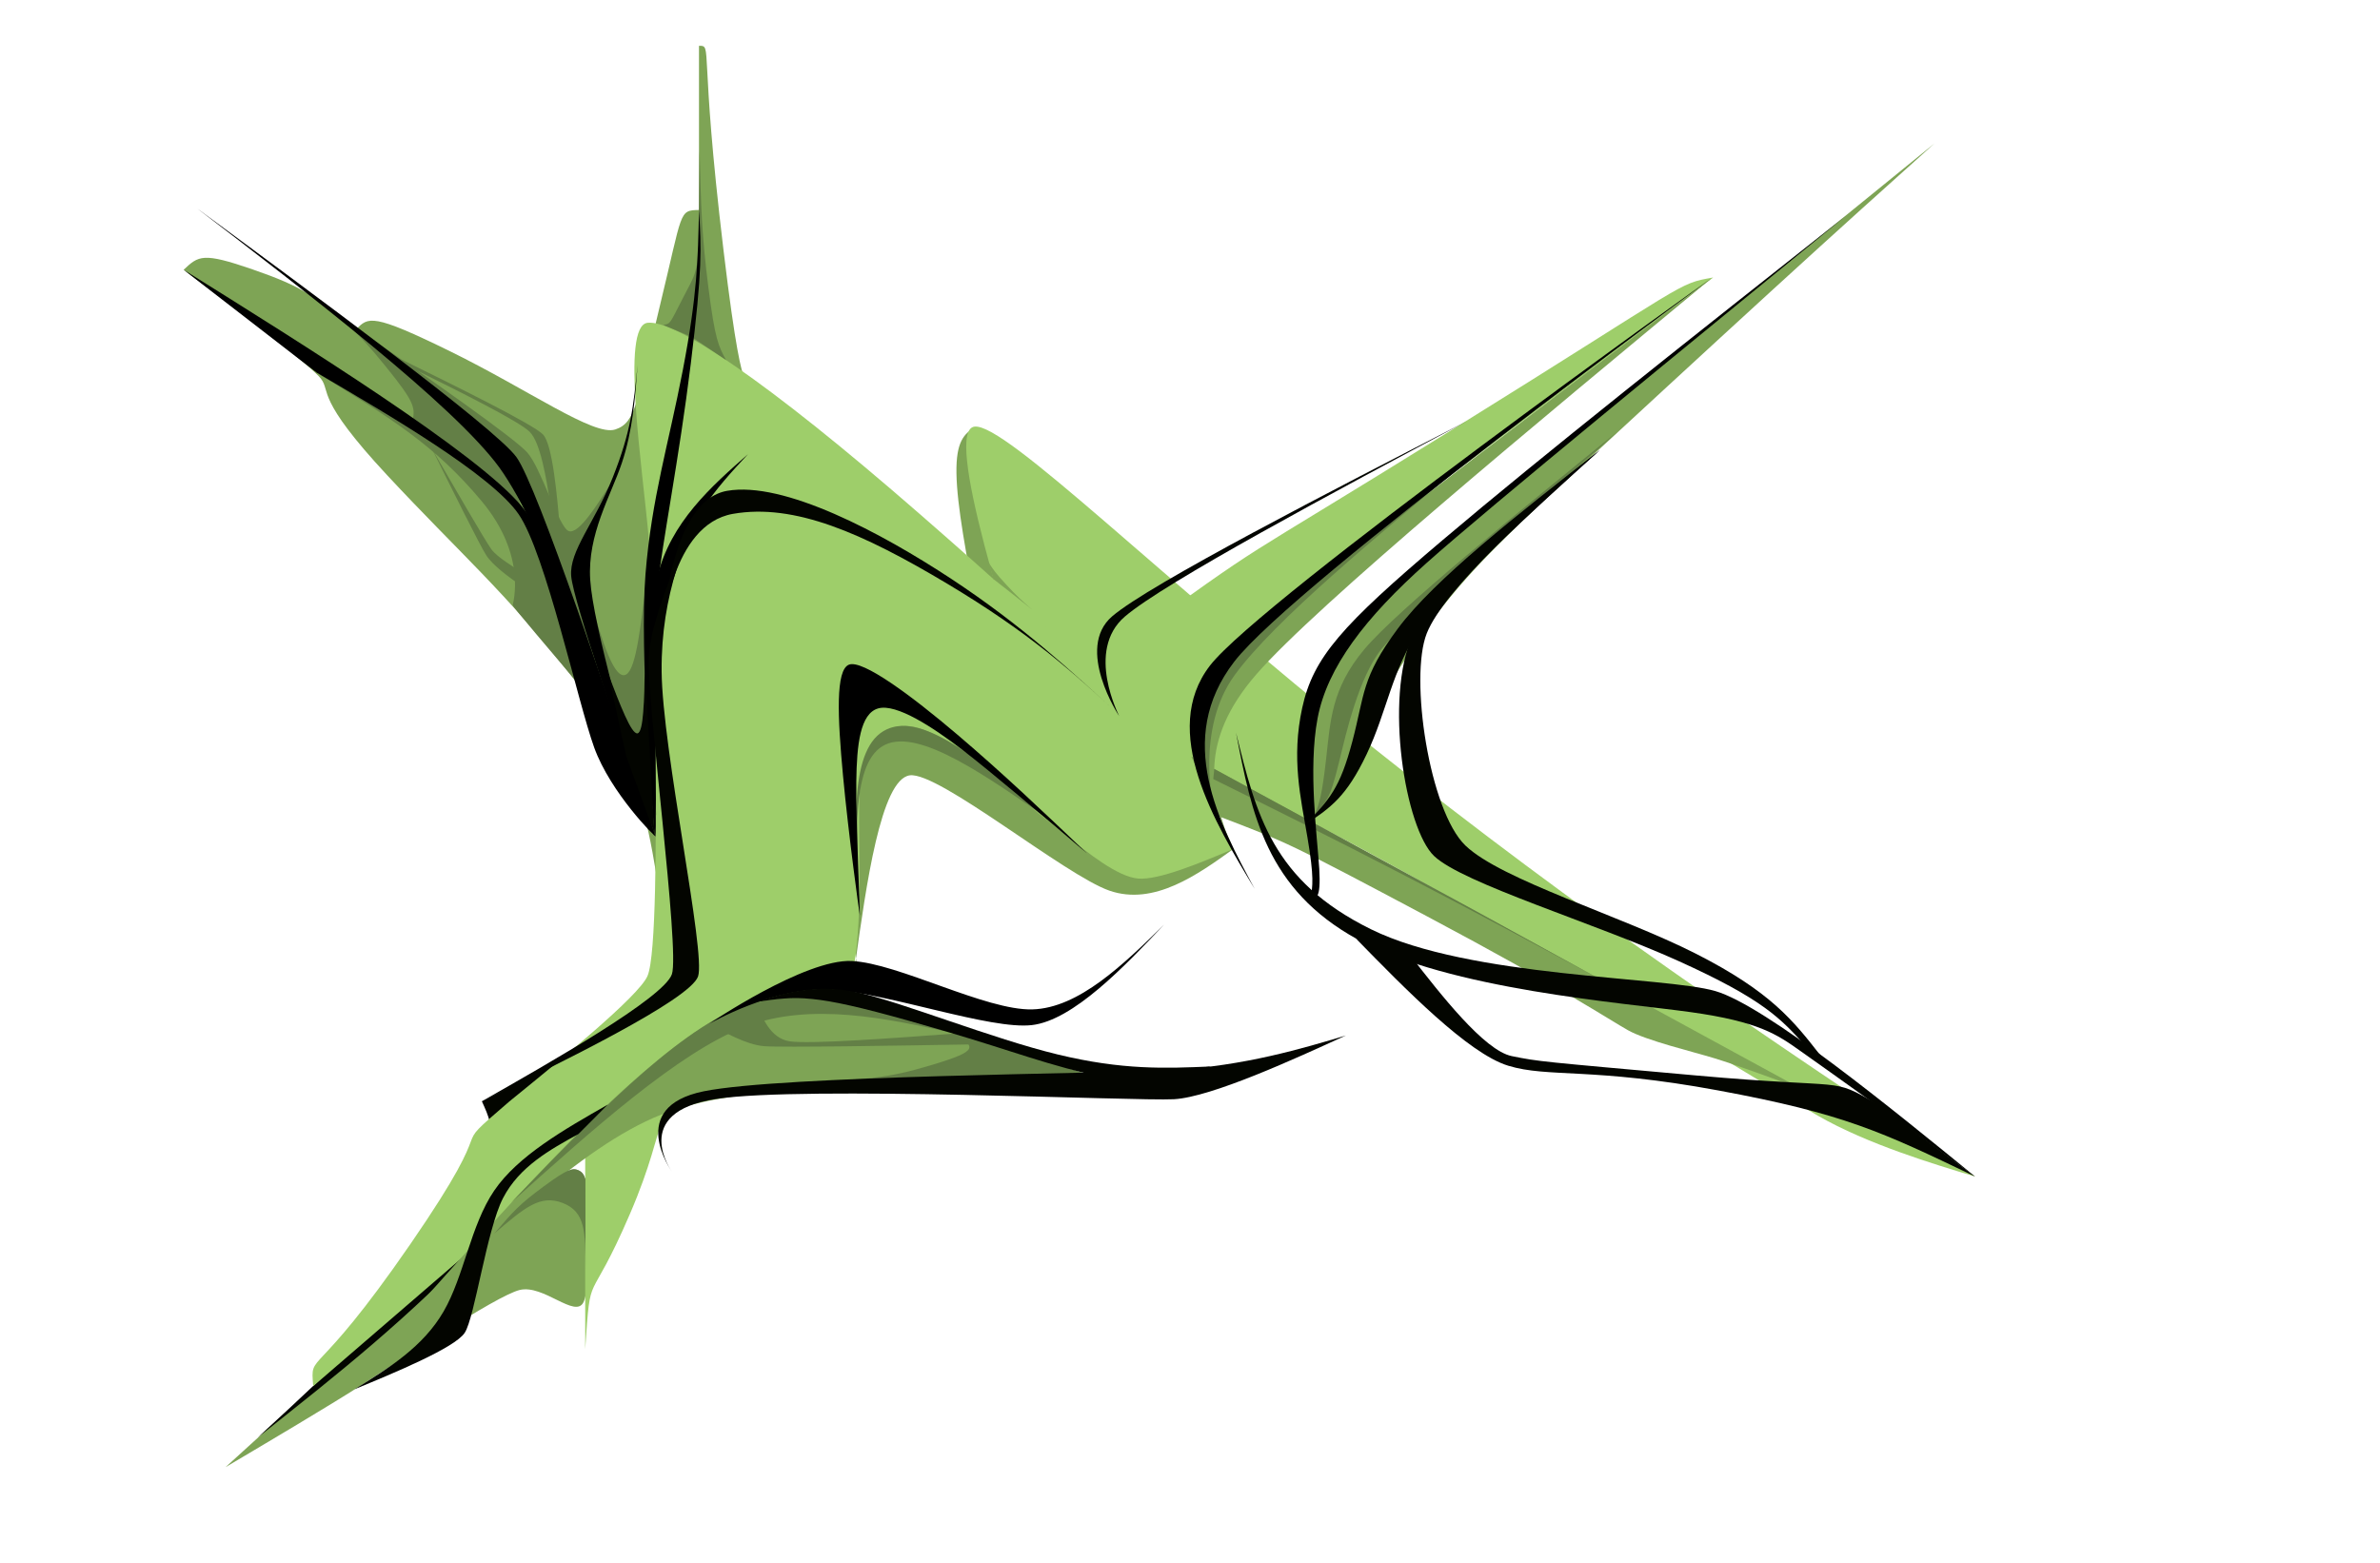
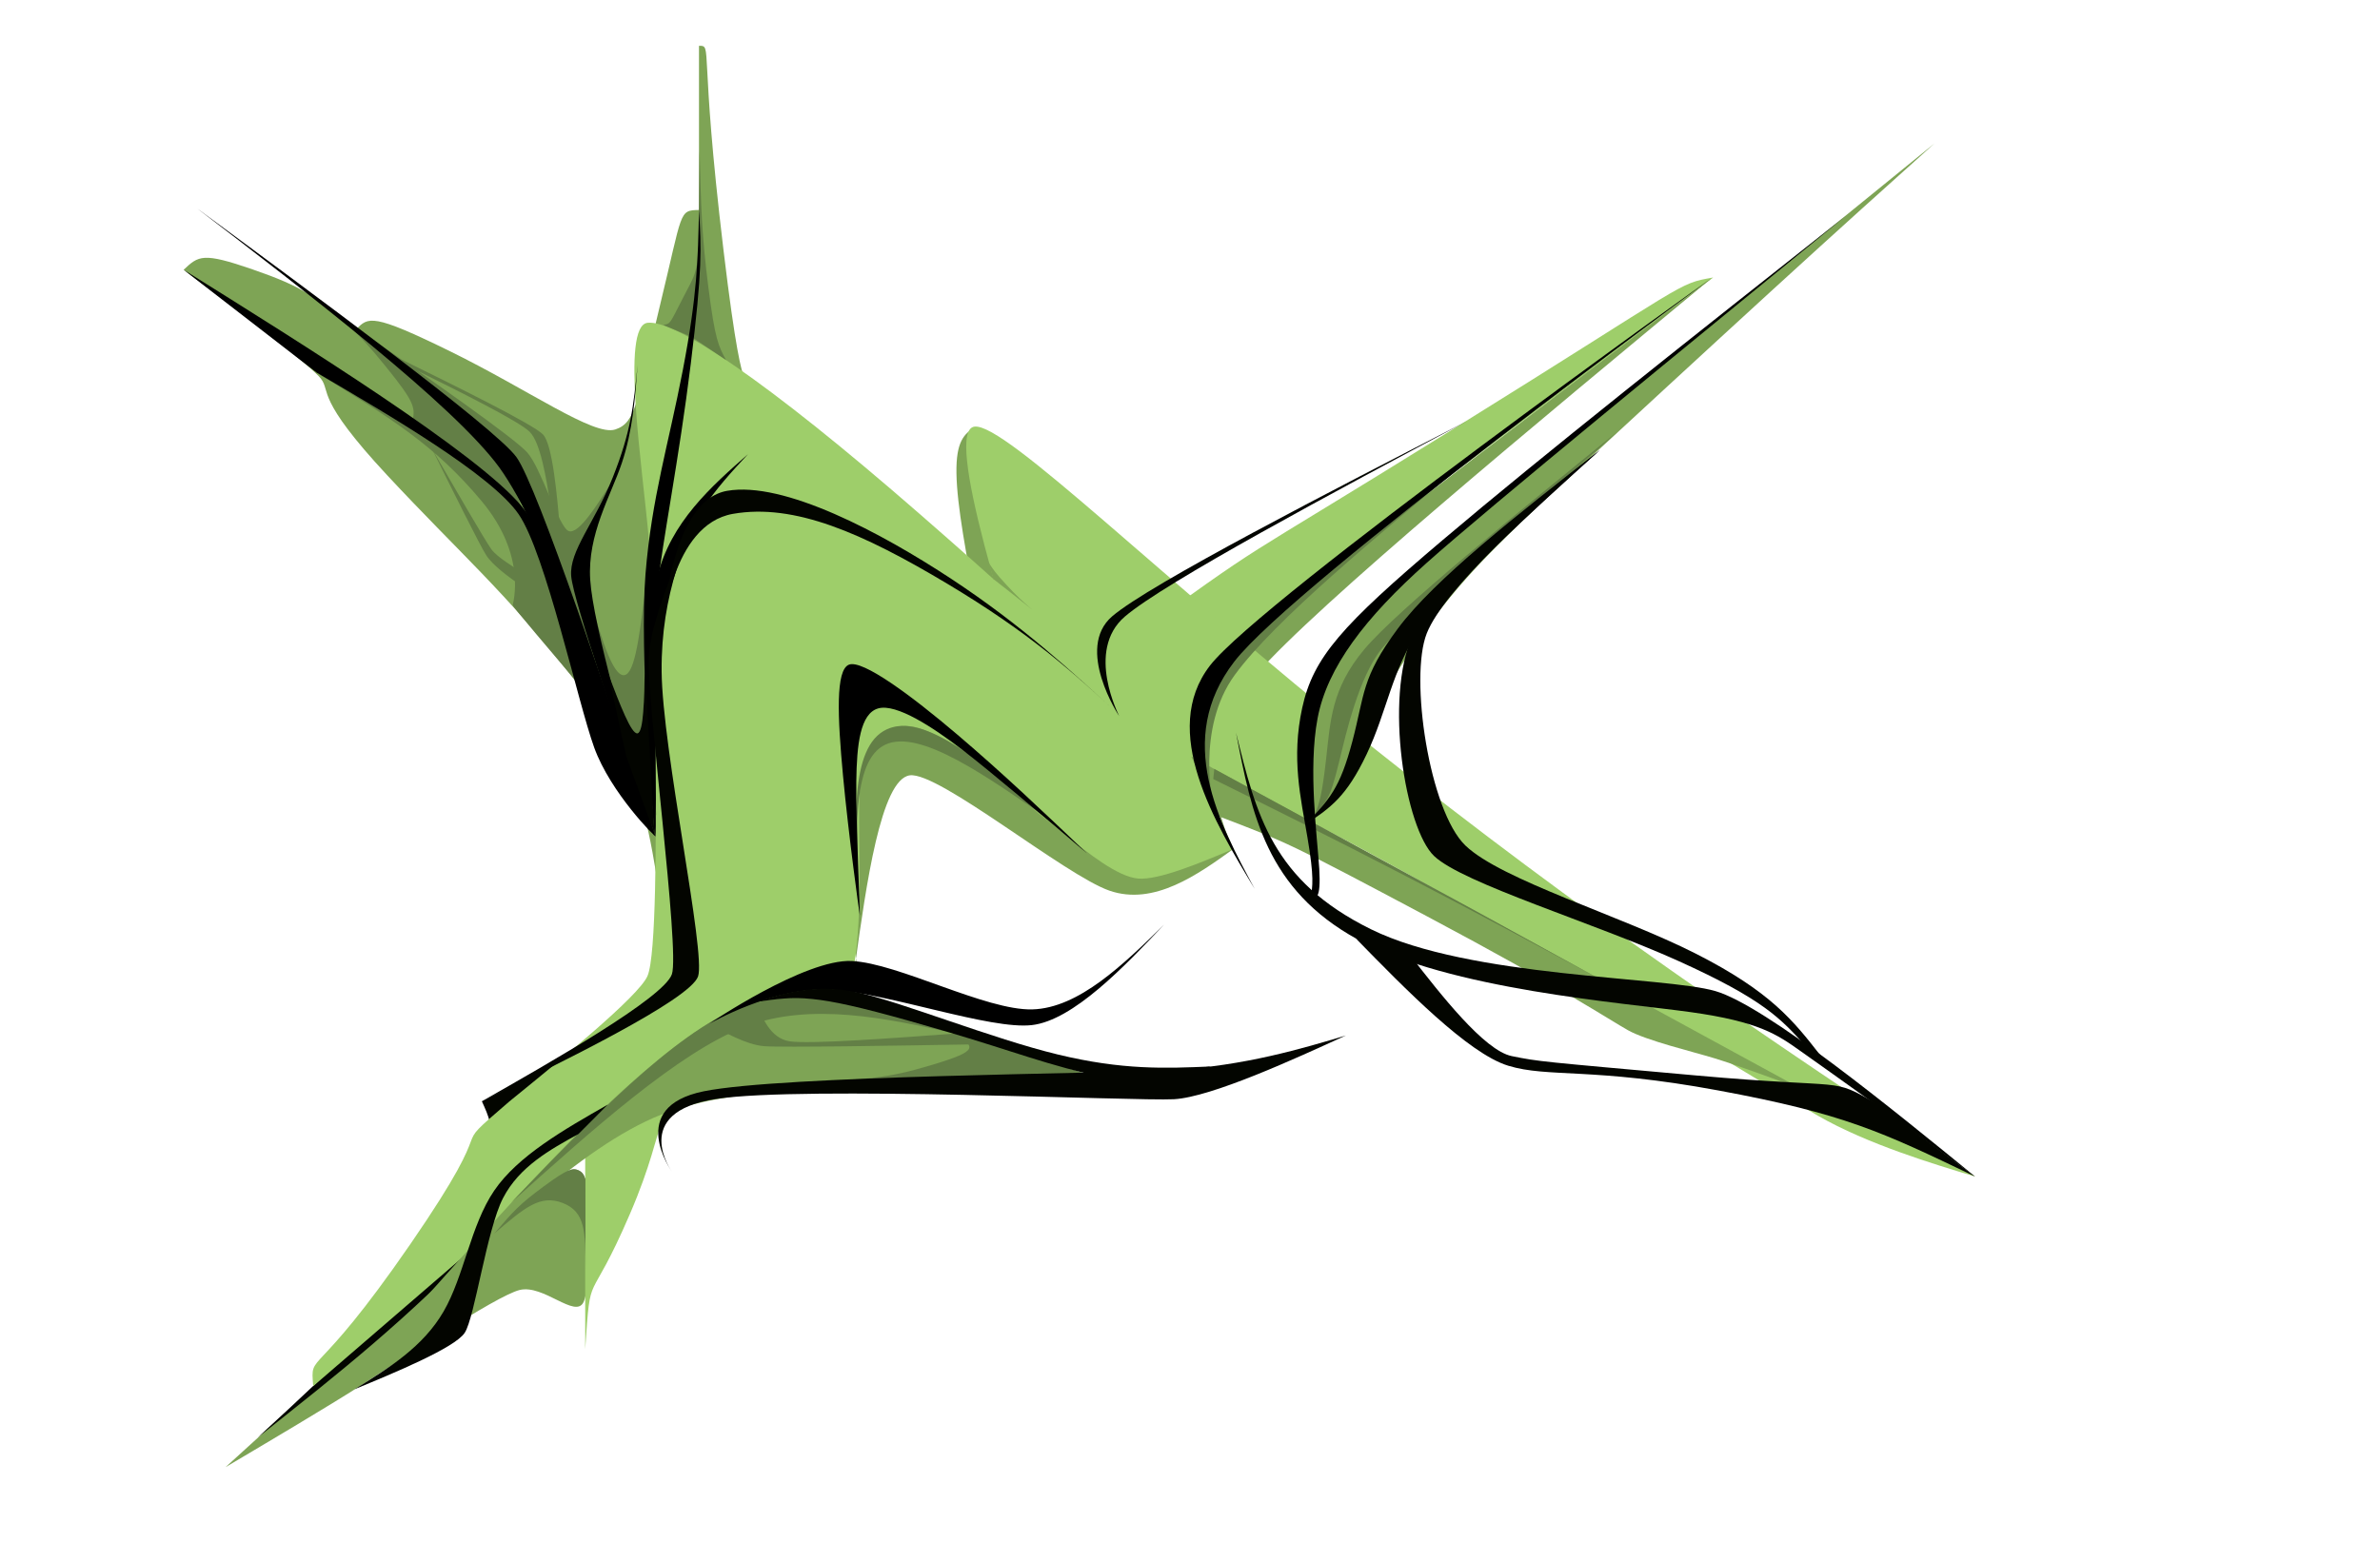
<svg xmlns="http://www.w3.org/2000/svg" width="1980" height="1300" viewBox="0 0 523.875 343.958" version="1.1" id="svg5">
  <defs id="defs2">
    </defs>
-   <g id="layer18" style="display:inline">
-     <path style="font-variation-settings:normal;opacity:1;fill:none;fill-opacity:1;stroke:none;stroke-width:5.292;stroke-linecap:round;stroke-linejoin:round;stroke-miterlimit:4;stroke-dasharray:none;stroke-dashoffset:0;stroke-opacity:1;stop-color:#000000;stop-opacity:1" d="m 392.732,242.281 c 0,0 -99.917,-78.14 -99.917,-78.14 0,0 -1.629,27.534 -1.629,27.534 0,0 -2.698,5.971 -2.698,5.971 12.21,9.777 28.731,23.007 36.438,26.513 7.707,3.506 27.572,5.321 33.563,7.462 5.99,2.141 14.912,9.262 20.834,11.453 5.922,2.19 9.5,0.765 13.409,-0.792" id="path92058" />
-   </g>
  <g id="layer23" style="display:inline">
    <path style="font-variation-settings:normal;opacity:1;vector-effect:none;fill:#7ea455;fill-opacity:1;stroke:none;stroke-width:5;stroke-linecap:butt;stroke-linejoin:miter;stroke-miterlimit:4;stroke-dasharray:none;stroke-dashoffset:0;stroke-opacity:1;-inkscape-stroke:none;stop-color:#000000;stop-opacity:1" d="m 164.642,99.989 c 0,0 -20.14,92.698 -20.14,92.698 -2.252,-13.3 -4.331,-25.576 -18.843,-44.033 -14.511,-18.457 -24.547,-26.98 -40.409,-44.01 C 69.389,87.613 72.844,86.256 70.641,83.366 68.437,80.476 51.945,68.062 40.42,59.387 c 3.307,-3.093 4.161,-3.892 15.183,-0.08 11.022,3.811 13.437,5.741 22.787,13.211 2.658,-2.751 3.501,-3.624 20.808,4.878 17.307,8.502 31.511,18.696 36.227,17.15 4.715,-1.547 4.737,-6.306 9.834,-27.27 5.097,-20.965 4.097,-20.94 8.598,-21.051 0,0 0,-36.143 0,-36.143 3.068,0 2.6e-4,0 5.393,44.954 5.393,44.954 4.866,14.985 5.393,44.954 z" id="path61858" />
    <path style="font-variation-settings:normal;opacity:1;vector-effect:none;fill:#7ea455;fill-opacity:1;stroke:none;stroke-width:5;stroke-linecap:butt;stroke-linejoin:miter;stroke-miterlimit:4;stroke-dasharray:none;stroke-dashoffset:0;stroke-opacity:1;-inkscape-stroke:none;stop-color:#000000;stop-opacity:1" d="m 189.083,215.556 c -0.298,-1.915 -8.806,-55.516 3.4,-60.495 12.205,-4.979 38.56,20.915 49.017,28.508 10.457,7.593 16.084,3.432 20.454,0.201 0,0 9.543,3.119 9.543,3.119 -7.85,5.642 -17.486,12.569 -27.279,9.186 -9.792,-3.383 -37.619,-26.272 -43.969,-25.39 -6.35,0.881 -9.601,24.251 -11.988,41.414 0.39,1.868 1.12,5.373 0.822,3.458 z" id="path66347" />
    <path style="font-variation-settings:normal;opacity:1;vector-effect:none;fill:#7ea455;fill-opacity:1;stroke:none;stroke-width:5;stroke-linecap:butt;stroke-linejoin:miter;stroke-miterlimit:4;stroke-dasharray:none;stroke-dashoffset:0;stroke-opacity:1;-inkscape-stroke:none;stop-color:#000000;stop-opacity:1" d="m 225.122,142.221 c -3.447,-10.152 -2.46,-7.246 -6.55,-25.582 -4.089,-18.336 -4.052,-16.651 -4.182,-22.54 -2.065,1.499 -3.976,2.886 -3.861,10.092 0.115,7.206 2.224,18.227 4.503,30.138 0,0 10.09,7.892 10.09,7.892 z" id="path51954" />
-   </g>
-   <g id="layer24" style="display:inline">
-     <path style="font-variation-settings:normal;opacity:1;vector-effect:none;fill:#7ea455;fill-opacity:1;stroke:none;stroke-width:5;stroke-linecap:butt;stroke-linejoin:miter;stroke-miterlimit:4;stroke-dasharray:none;stroke-dashoffset:0;stroke-opacity:1;-inkscape-stroke:none;stop-color:#000000;stop-opacity:1" d="m 125.582,257.612 c -6.943,2.582 -48.087,40.024 -75.934,65.367 9.651,-5.715 22.506,-13.326 30.015,-18.121 7.509,-4.796 29.465,-19.585 34.716,-20.878 5.251,-1.293 12.26,6.365 14.052,2.696 1.792,-3.669 4.094,-31.645 -2.849,-29.063 z" id="path70722" />
-   </g>
-   <g id="layer12" style="display:inline">
-     <path style="font-variation-settings:normal;opacity:1;vector-effect:none;fill:#9ece6a;fill-opacity:1;stroke:none;stroke-width:5;stroke-linecap:butt;stroke-linejoin:miter;stroke-miterlimit:4;stroke-dasharray:none;stroke-dashoffset:0;stroke-opacity:1;-inkscape-stroke:none;stop-color:#000000;stop-opacity:1" d="m 277.846,175.774 c 35.18,16.169 111.401,63.571 122.292,69.836 10.891,6.265 25.642,10.699 34.601,13.393 C 386.988,227.159 348.838,201.718 301.953,164.341 255.067,126.964 221.351,93.166 214.517,93.914 c -6.834,0.748 6.855,43.515 17.28,76.086 6.035,-5.771 10.869,-10.395 46.049,5.775 z" id="path25858" />
+     <path style="font-variation-settings:normal;display:inline;opacity:1;vector-effect:none;fill:#7ea455;fill-opacity:1;stroke:none;stroke-width:5;stroke-linecap:butt;stroke-linejoin:miter;stroke-miterlimit:4;stroke-dasharray:none;stroke-dashoffset:0;stroke-opacity:1;-inkscape-stroke:none;stop-color:#000000;stop-opacity:1" d="m 125.582,257.612 c -6.943,2.582 -48.087,40.024 -75.934,65.367 9.651,-5.715 22.506,-13.326 30.015,-18.121 7.509,-4.796 29.465,-19.585 34.716,-20.878 5.251,-1.293 12.26,6.365 14.052,2.696 1.792,-3.669 4.094,-31.645 -2.849,-29.063 z" id="path70722" />
  </g>
  <g id="layer1" style="display:inline">
    <path style="font-variation-settings:normal;opacity:1;vector-effect:none;fill:#030500;fill-opacity:1;stroke:none;stroke-width:5;stroke-linecap:butt;stroke-linejoin:miter;stroke-miterlimit:4;stroke-dasharray:none;stroke-dashoffset:0;stroke-opacity:1;-inkscape-stroke:none;stop-color:#000000;stop-opacity:1" d="m 106.065,242.434 c 3.063,6.725 4.199,9.218 -9.191,29.311 -13.39,20.093 -20.621,26.744 -40.122,44.685 17.822,-14.1 33.662,-26.631 49.888,-43.986 16.226,-17.355 35.544,-46.439 35.411,-47.45 -0.133,-1.012 -23.221,10.87 -35.987,17.44 z" id="path5804" />
  </g>
  <g id="layer2" style="display:inline">
    <path style="font-variation-settings:normal;display:inline;fill:#9ece6a;fill-opacity:1;stroke:none;stroke-width:5.292;stroke-linecap:round;stroke-linejoin:round;stroke-miterlimit:4;stroke-dasharray:none;stroke-dashoffset:0;stroke-opacity:1;stop-color:#000000" d="m 195.422,160.609 c 6.527,-3.009 13.628,2.7 23.8,10.879 0,0 15.258,12.268 15.258,12.268 5.086,4.089 11.529,9.269 16.053,9.652 4.524,0.383 13.71,-3.474 20.963,-6.519 0,0 -12.799,-29.398 -12.799,-29.398 0,0 50.375,-45.138 50.375,-45.138 0,0 68.022,-51.261 68.022,-51.261 -8.019,1.375 -4.885,0.838 -56.993,33.211 -52.108,32.373 -38.208,22.328 -73.78,48.034 0,0 8.183,23.394 8.183,23.394 -13.923,-17.749 -17.854,-22.759 -52.068,-52.589 -34.215,-29.83 -53.96,-42.771 -59.905,-42.079 -5.945,0.693 -1.112,31.669 0.295,47.74 1.407,16.071 1.464,33.569 1.515,49.519 0.051,15.95 0.136,42.038 -1.821,46.542 -1.957,4.504 -19.607,18.841 -30.398,27.608 -15.067,12.974 -0.388,0.334 -21.79,31.403 -21.402,31.069 -22.061,23.354 -21.385,31.272 0,0 42.038,-36.251 42.038,-36.251 0,0 17.828,-14.517 17.828,-14.517 0,0 0,42.636 0,42.636 1.255,-18.606 0.552,-8.189 9.849,-29.788 9.296,-21.598 3.837,-23.172 16.652,-27.092 12.814,-3.92 25.042,-11.02 29.603,-18.244 4.562,-7.224 4.373,-23.735 4.227,-36.536 -0.146,-12.801 -0.248,-21.737 6.279,-24.746 z" id="path6119-3" />
    <path style="font-variation-settings:normal;opacity:1;vector-effect:none;fill:#7ea455;fill-opacity:1;stroke:none;stroke-width:5;stroke-linecap:butt;stroke-linejoin:miter;stroke-miterlimit:4;stroke-dasharray:none;stroke-dashoffset:0;stroke-opacity:1;-inkscape-stroke:none;stop-color:#000000;stop-opacity:1" d="m 376.949,61.067 c -39.787,30.053 -104.543,78.967 -111.176,86.594 -6.633,7.627 0.145,25.379 4.31,36.286 -2.931,-9.029 -6.636,-20.441 6.475,-35.517 13.111,-15.076 61.837,-55.433 100.39,-87.364 z" id="path52611" />
+     <path style="font-variation-settings:normal;display:inline;opacity:1;vector-effect:none;fill:#9ece6a;fill-opacity:1;stroke:none;stroke-width:5;stroke-linecap:butt;stroke-linejoin:miter;stroke-miterlimit:4;stroke-dasharray:none;stroke-dashoffset:0;stroke-opacity:1;-inkscape-stroke:none;stop-color:#000000;stop-opacity:1" d="m 277.846,175.774 c 35.18,16.169 111.401,63.571 122.292,69.836 10.891,6.265 25.642,10.699 34.601,13.393 C 386.988,227.159 348.838,201.718 301.953,164.341 255.067,126.964 221.351,93.166 214.517,93.914 c -6.834,0.748 6.855,43.515 17.28,76.086 6.035,-5.771 10.869,-10.395 46.049,5.775 z" id="path25858" />
  </g>
  <g id="layer3" style="display:inline">
    <path style="font-variation-settings:normal;opacity:1;vector-effect:none;fill:#7ea455;fill-opacity:1;stroke:none;stroke-width:5;stroke-linecap:butt;stroke-linejoin:miter;stroke-miterlimit:4;stroke-dasharray:none;stroke-dashoffset:0;stroke-opacity:1;-inkscape-stroke:none;stop-color:#000000;stop-opacity:1" d="m 245.078,238.828 c -1.951,-0.724 -35.214,-13.07 -37.343,-13.899 -2.129,-0.829 -29.623,-12.114 -49.129,-1.234 -19.505,10.88 -44.861,39.393 -69.843,67.485 18.039,-17.956 38.874,-38.696 56.753,-45.795 17.879,-7.099 45.921,-5.767 70.2,-4.613 0,0 31.312,-1.22 29.361,-1.944 z" id="path2016" />
-   </g>
-   <g id="layer8" style="display:inline">
-     <path style="font-variation-settings:normal;opacity:1;vector-effect:none;fill:#7ea455;fill-opacity:1;stroke:none;stroke-width:5;stroke-linecap:butt;stroke-linejoin:miter;stroke-miterlimit:4;stroke-dasharray:none;stroke-dashoffset:0;stroke-opacity:1;-inkscape-stroke:none;stop-color:#000000;stop-opacity:1" d="m 396.548,239.729 c -6.501,-2.392 -14.306,-5.264 -19.135,-6.748 -4.829,-1.484 -14.939,-3.875 -19.058,-6.179 -4.119,-2.304 -14.275,-9.158 -44.344,-25.134 -30.069,-15.977 -30.64,-16.195 -45.66,-21.933 0,0 -6.138,-13.214 -6.138,-13.214" id="path20072" />
-     <path style="font-variation-settings:normal;opacity:1;vector-effect:none;fill:#7ea455;fill-opacity:1;stroke:none;stroke-width:5;stroke-linecap:butt;stroke-linejoin:miter;stroke-miterlimit:4;stroke-dasharray:none;stroke-dashoffset:0;stroke-opacity:1;-inkscape-stroke:none;stop-color:#000000;stop-opacity:1" d="m 218.647,127.459 c 0.824,0.634 0.875,0.673 3.658,2.865 2.783,2.192 2.908,2.291 4.954,3.919 -2.181,-1.891 -3.238,-2.808 -5.682,-5.446 -2.444,-2.638 -2.951,-3.409 -3.996,-5 0,0 1.066,3.662 1.066,3.662 z" id="path1218" />
-   </g>
-   <g id="layer4" style="display:inline">
-     <path style="font-variation-settings:normal;opacity:1;vector-effect:none;fill:#7ea455;fill-opacity:1;stroke:none;stroke-width:5;stroke-linecap:butt;stroke-linejoin:miter;stroke-miterlimit:4;stroke-dasharray:none;stroke-dashoffset:0;stroke-opacity:1;-inkscape-stroke:none;stop-color:#000000;stop-opacity:1" d="m 288.518,179.616 c -1.198,-1.902 -3.383,-20.508 5.039,-34.192 8.423,-13.684 25.749,-27.529 43.581,-41.779 0,0 88.702,-72.097 88.702,-72.097 -10.469,9.391 -20.462,18.356 -35.477,32.08 -15.016,13.725 -32.444,29.823 -50.701,46.688 -11.781,11.288 -19.72,18.895 -28.698,32.276 -8.978,13.381 -10.222,19.672 -12.851,26.002 -2.629,6.33 -8.397,12.923 -9.595,11.021 z" id="path59116" />
+     <path style="font-variation-settings:normal;display:inline;opacity:1;vector-effect:none;fill:#7ea455;fill-opacity:1;stroke:none;stroke-width:5;stroke-linecap:butt;stroke-linejoin:miter;stroke-miterlimit:4;stroke-dasharray:none;stroke-dashoffset:0;stroke-opacity:1;-inkscape-stroke:none;stop-color:#000000;stop-opacity:1" d="m 396.548,239.729 c -6.501,-2.392 -14.306,-5.264 -19.135,-6.748 -4.829,-1.484 -14.939,-3.875 -19.058,-6.179 -4.119,-2.304 -14.275,-9.158 -44.344,-25.134 -30.069,-15.977 -30.64,-16.195 -45.66,-21.933 0,0 -6.138,-13.214 -6.138,-13.214" id="path20072" />
+     <path style="font-variation-settings:normal;display:inline;opacity:1;vector-effect:none;fill:#7ea455;fill-opacity:1;stroke:none;stroke-width:5;stroke-linecap:butt;stroke-linejoin:miter;stroke-miterlimit:4;stroke-dasharray:none;stroke-dashoffset:0;stroke-opacity:1;-inkscape-stroke:none;stop-color:#000000;stop-opacity:1" d="m 218.647,127.459 c 0.824,0.634 0.875,0.673 3.658,2.865 2.783,2.192 2.908,2.291 4.954,3.919 -2.181,-1.891 -3.238,-2.808 -5.682,-5.446 -2.444,-2.638 -2.951,-3.409 -3.996,-5 0,0 1.066,3.662 1.066,3.662 z" id="path1218" />
+     <path style="font-variation-settings:normal;display:inline;opacity:1;vector-effect:none;fill:#7ea455;fill-opacity:1;stroke:none;stroke-width:5;stroke-linecap:butt;stroke-linejoin:miter;stroke-miterlimit:4;stroke-dasharray:none;stroke-dashoffset:0;stroke-opacity:1;-inkscape-stroke:none;stop-color:#000000;stop-opacity:1" d="m 288.518,179.616 c -1.198,-1.902 -3.383,-20.508 5.039,-34.192 8.423,-13.684 25.749,-27.529 43.581,-41.779 0,0 88.702,-72.097 88.702,-72.097 -10.469,9.391 -20.462,18.356 -35.477,32.08 -15.016,13.725 -32.444,29.823 -50.701,46.688 -11.781,11.288 -19.72,18.895 -28.698,32.276 -8.978,13.381 -10.222,19.672 -12.851,26.002 -2.629,6.33 -8.397,12.923 -9.595,11.021 z" id="path59116" />
  </g>
  <g id="layer5" style="display:inline">
    <path style="font-variation-settings:normal;opacity:1;vector-effect:none;fill:#637f46;fill-opacity:1;stroke:none;stroke-width:5;stroke-linecap:butt;stroke-linejoin:miter;stroke-miterlimit:4;stroke-dasharray:none;stroke-dashoffset:0;stroke-opacity:1;-inkscape-stroke:none;stop-color:#000000;stop-opacity:1" d="m 114.613,111.79 c 0.401,0.06 -1.159,-6.719 -14.213,-19.848 C 87.345,78.813 81.817,74.8 67.008,64.05 c 8.645,6.402 11.022,8.162 17.829,16.541 6.808,8.379 6.601,9.289 5.849,12.602 8.157,6.428 23.525,18.537 23.926,18.597 z" id="path4620" />
    <path style="font-variation-settings:normal;opacity:1;vector-effect:none;fill:#637f46;fill-opacity:1;stroke:none;stroke-width:5;stroke-linecap:butt;stroke-linejoin:miter;stroke-miterlimit:4;stroke-dasharray:none;stroke-dashoffset:0;stroke-opacity:1;-inkscape-stroke:none;stop-color:#000000;stop-opacity:1" d="m 69.71,82.036 c 17.086,9.408 34.874,19.202 43.975,30.028 9.1,10.825 11.074,24.538 12.969,37.71 -4.653,-5.479 -13.77,-16.213 -13.8,-16.525 -0.03,-0.312 3.37,-10.75 -6.896,-23.003 C 95.691,97.992 86.292,92.22 69.71,82.036 Z" id="path7472" />
    <path style="font-variation-settings:normal;opacity:1;vector-effect:none;fill:#637f46;fill-opacity:1;stroke:none;stroke-width:5;stroke-linecap:butt;stroke-linejoin:miter;stroke-miterlimit:4;stroke-dasharray:none;stroke-dashoffset:0;stroke-opacity:1;-inkscape-stroke:none;stop-color:#000000;stop-opacity:1" d="m 128.405,126.609 c 4.478,17.474 10.536,41.114 11.995,41.539 1.459,0.425 1.501,-21.435 1.532,-37.594 -1.279,10.247 -2.347,18.804 -4.973,18.038 -2.626,-0.766 -5.323,-10.421 -8.553,-21.983 0,0 10e-6,0 10e-6,0 z" id="path10023" />
    <path style="font-variation-settings:normal;opacity:1;vector-effect:none;fill:#637f46;fill-opacity:1;stroke:none;stroke-width:5;stroke-linecap:butt;stroke-linejoin:miter;stroke-miterlimit:4;stroke-dasharray:none;stroke-dashoffset:0;stroke-opacity:1;-inkscape-stroke:none;stop-color:#000000;stop-opacity:1" d="m 81.371,74.247 c 0,0 31.927,28.548 31.927,28.548 0,0 17.756,47.174 17.756,47.174 0,0 -2.648,-23.36 -2.648,-23.36 0,0 3.807,-14.846 3.807,-14.846 0,0 2.574,-5.905 2.574,-5.905 -3.357,5.363 -7.414,11.846 -9.603,11.052 -2.19,-0.794 -6.072,-13.933 -9.148,-17.318 C 112.958,96.207 93.641,82.778 81.371,74.247 Z" id="path15668" />
    <path style="font-variation-settings:normal;opacity:1;vector-effect:none;fill:#637f46;fill-opacity:1;stroke:none;stroke-width:5;stroke-linecap:butt;stroke-linejoin:miter;stroke-miterlimit:4;stroke-dasharray:none;stroke-dashoffset:0;stroke-opacity:1;-inkscape-stroke:none;stop-color:#000000;stop-opacity:1" d="m 153.987,33.225 c 0,0 -0.234,21.005 -0.234,21.005 0,0 -1.504,19.945 -1.504,19.945 0,0 7.573,5.087 7.573,5.087 -1.631,-2.968 -2.43,-4.423 -3.898,-16.006 -1.468,-11.583 -1.622,-17.653 -1.937,-30.03 z" id="path16256" />
    <path style="font-variation-settings:normal;opacity:1;vector-effect:none;fill:#637f46;fill-opacity:1;stroke:none;stroke-width:5;stroke-linecap:butt;stroke-linejoin:miter;stroke-miterlimit:4;stroke-dasharray:none;stroke-dashoffset:0;stroke-opacity:1;-inkscape-stroke:none;stop-color:#000000;stop-opacity:1" d="m 153.76,56.52 c 0,0 -1.51,17.654 -1.51,17.654 0,0 -6.229,-2.626 -6.229,-2.626 1.632,-0.331 1.389,-0.282 4.161,-5.664 2.772,-5.382 2.631,-4.686 3.579,-9.364 z" id="path16582" />
    <path style="font-variation-settings:normal;opacity:1;vector-effect:none;fill:#637f46;fill-opacity:1;stroke:none;stroke-width:5;stroke-linecap:butt;stroke-linejoin:miter;stroke-miterlimit:4;stroke-dasharray:none;stroke-dashoffset:0;stroke-opacity:1;-inkscape-stroke:none;stop-color:#000000;stop-opacity:1" d="m 108.772,271.586 c 4.219,-4.94 5.468,-6.402 10.969,-10.454 5.501,-4.051 6.371,-3.979 7.494,-3.552 1.124,0.428 1.386,1.255 1.626,2.012 0,0 0.023,19.853 0.023,19.853 -0.024,-8.356 -0.036,-12.67 -5.009,-14.614 -4.973,-1.944 -8.423,1.019 -15.103,6.754 0,0 2e-5,0 2e-5,0 z" id="path16946" />
    <path style="font-variation-settings:normal;opacity:1;vector-effect:none;fill:#637f46;fill-opacity:1;stroke:none;stroke-width:5;stroke-linecap:butt;stroke-linejoin:miter;stroke-miterlimit:4;stroke-dasharray:none;stroke-dashoffset:0;stroke-opacity:1;-inkscape-stroke:none;stop-color:#000000;stop-opacity:1" d="m 112.469,264.777 c 16.97,-17.648 36.035,-37.475 50.33,-42.918 14.295,-5.442 31.875,0.434 47.523,5.664 -15.09,-3.33 -31.814,-7.021 -46.357,-1.484 -14.544,5.537 -33.968,22.989 -51.495,38.738 z" id="path18171" />
    <path style="font-variation-settings:normal;opacity:1;vector-effect:none;fill:#637f46;fill-opacity:1;stroke:none;stroke-width:5;stroke-linecap:butt;stroke-linejoin:miter;stroke-miterlimit:4;stroke-dasharray:none;stroke-dashoffset:0;stroke-opacity:1;-inkscape-stroke:none;stop-color:#000000;stop-opacity:1" d="m 174.933,238.21 c 0,0 63.599,-2.007 63.599,-2.007 0,0 -28.21,-8.68 -28.21,-8.68 4.241,2.996 5.3,3.743 -5.025,6.861 -10.325,3.118 -14.326,3.259 -30.364,3.826 z" id="path18615" />
    <path style="font-variation-settings:normal;opacity:1;vector-effect:none;fill:#637f46;fill-opacity:1;stroke:none;stroke-width:5;stroke-linecap:butt;stroke-linejoin:miter;stroke-miterlimit:4;stroke-dasharray:none;stroke-dashoffset:0;stroke-opacity:1;-inkscape-stroke:none;stop-color:#000000;stop-opacity:1" d="m 189.272,201.568 c -1.283,-20.091 -2.371,-37.128 5.894,-40.996 8.266,-3.867 21.524,7.476 37.158,20.852 -15.321,-10.756 -29.934,-21.014 -37.441,-17.502 -7.507,3.512 -6.581,20.175 -5.611,37.645 z" id="path20232" />
    <path style="font-variation-settings:normal;opacity:1;vector-effect:none;fill:#637f46;fill-opacity:1;stroke:none;stroke-width:5;stroke-linecap:butt;stroke-linejoin:miter;stroke-miterlimit:4;stroke-dasharray:none;stroke-dashoffset:0;stroke-opacity:1;-inkscape-stroke:none;stop-color:#000000;stop-opacity:1" d="m 267.285,169.277 c 0,0 57.028,30.978 57.028,30.978 0,0 29.46,16.18 29.46,16.18 -14.996,-8.091 -27.994,-15.104 -44.37,-23.589 -16.376,-8.486 -28.433,-14.456 -42.341,-21.342 0,0 0.223,-2.227 0.223,-2.227 z" id="path23658" />
    <path style="font-variation-settings:normal;opacity:1;vector-effect:none;fill:#637f46;fill-opacity:1;stroke:none;stroke-width:5;stroke-linecap:butt;stroke-linejoin:miter;stroke-miterlimit:4;stroke-dasharray:none;stroke-dashoffset:0;stroke-opacity:1;-inkscape-stroke:none;stop-color:#000000;stop-opacity:1" d="m 267.068,177.446 c -0.016,-0.015 -5.697,-21.086 -0.531,-28.158 5.166,-7.071 35.874,-31.467 57.053,-48.293 -20.774,17.202 -43.113,35.701 -51.797,47.587 -8.684,11.886 -4.709,28.878 -4.725,28.863 z" id="path24291" />
    <path style="font-variation-settings:normal;opacity:1;vector-effect:none;fill:#637f46;fill-opacity:1;stroke:none;stroke-width:5;stroke-linecap:butt;stroke-linejoin:miter;stroke-miterlimit:4;stroke-dasharray:none;stroke-dashoffset:0;stroke-opacity:1;-inkscape-stroke:none;stop-color:#000000;stop-opacity:1" d="m 91.93,81.649 c 8.883,4.403 22.271,11.039 24.665,13.419 2.394,2.38 3.651,10.304 4.485,15.562 0,0 2.16,5.622 2.16,5.622 -0.605,-6.959 -1.596,-18.349 -3.707,-20.596 -2.111,-2.247 -20.155,-11.111 -31.178,-16.527 0,0 3.822,2.929 3.822,2.929 0,0 -0.247,-0.41 -0.247,-0.41 z" id="path25139" />
    <path style="font-variation-settings:normal;opacity:1;vector-effect:none;fill:#637f46;fill-opacity:1;stroke:none;stroke-width:5;stroke-linecap:butt;stroke-linejoin:miter;stroke-miterlimit:4;stroke-dasharray:none;stroke-dashoffset:0;stroke-opacity:1;-inkscape-stroke:none;stop-color:#000000;stop-opacity:1" d="m 95.087,98.809 c 4.116,8.304 10.489,21.159 11.924,23.4 1.435,2.24 4.893,4.732 7.126,6.342 -0.02,-1.092 -0.048,-2.679 -0.234,-3.073 -0.186,-0.394 -4.355,-2.623 -5.759,-4.58 -1.404,-1.956 -8.499,-14.214 -13.057,-22.088 0,0 5e-5,0 5e-5,0 z" id="path25670" />
    <path style="font-variation-settings:normal;opacity:1;vector-effect:none;fill:#637f46;fill-opacity:1;stroke:none;stroke-width:5;stroke-linecap:butt;stroke-linejoin:miter;stroke-miterlimit:4;stroke-dasharray:none;stroke-dashoffset:0;stroke-opacity:1;-inkscape-stroke:none;stop-color:#000000;stop-opacity:1" d="m 156.13,225.368 c 3.131,1.789 8.098,4.627 12.081,4.94 3.983,0.313 29.591,-0.121 45.732,-0.395 0,0 -3.621,-2.39 -3.621,-2.39 -13.364,0.993 -32.211,2.393 -36.523,1.711 -4.313,-0.682 -6.09,-5.345 -7.349,-8.652 0,0 -10.319,4.786 -10.319,4.786 z" id="path26927" />
    <path style="font-variation-settings:normal;opacity:1;vector-effect:none;fill:#637f46;fill-opacity:1;stroke:none;stroke-width:5;stroke-linecap:butt;stroke-linejoin:miter;stroke-miterlimit:4;stroke-dasharray:none;stroke-dashoffset:0;stroke-opacity:1;-inkscape-stroke:none;stop-color:#000000;stop-opacity:1" d="m 289.399,179.455 c 0.986,-1.125 1.973,-2.25 2.776,-3.709 0.803,-1.458 1.399,-3.179 2.731,-8.621 1.333,-5.442 4.173,-18.122 9.306,-24.406 5.132,-6.284 33.145,-31.13 51.8,-47.676 -20.939,16.956 -48.502,39.275 -55.739,47.939 -7.237,8.664 -7.433,15.796 -8.361,23.991 -0.927,8.195 -1.48,9.687 -2.514,12.481 z" id="path39674" />
  </g>
  <g id="layer28" style="display:inline">
    <path style="font-variation-settings:normal;opacity:1;vector-effect:none;fill:#000000;fill-opacity:1;stroke:none;stroke-width:2;stroke-linecap:butt;stroke-linejoin:miter;stroke-miterlimit:4;stroke-dasharray:none;stroke-dashoffset:0;stroke-opacity:1;-inkscape-stroke:none;stop-color:#000000;stop-opacity:1" d="m 189.272,201.568 c 0.061,-0.001 -0.895,-21.47 -0.788,-29.562 0.107,-8.092 0.851,-14.939 4.835,-16.06 3.984,-1.12 12.042,4.156 18.429,9.059 6.387,4.904 17.998,14.766 27.51,22.847 -9.648,-9.182 -18.467,-17.576 -28.543,-26.144 -10.076,-8.568 -20.844,-16.542 -23.834,-15.393 -2.991,1.15 -2.526,11.516 -1.322,24.433 1.204,12.917 3.653,30.82 3.714,30.819 z" id="path109823" />
    <path style="font-variation-settings:normal;opacity:1;vector-effect:none;fill:#000000;fill-opacity:1;stroke:none;stroke-width:2;stroke-linecap:butt;stroke-linejoin:miter;stroke-miterlimit:4;stroke-dasharray:none;stroke-dashoffset:0;stroke-opacity:1;-inkscape-stroke:none;stop-color:#000000;stop-opacity:1" d="m 288.488,197.646 c 1.134,0.202 2.313,0.412 1.899,-6.418 -0.414,-6.831 -2.496,-21.876 -0.363,-33.126 2.133,-11.251 10.498,-22.128 23.989,-34.17 13.491,-12.041 58.543,-48.851 92.452,-76.557 -34.444,27.207 -66.726,52.708 -88.947,71.54 -22.221,18.833 -28.464,25.802 -30.883,36.925 -2.419,11.123 -0.341,19.718 1.157,28.525 1.499,8.807 1.142,10.792 0.696,13.281 z" id="path112770" />
    <path style="font-variation-settings:normal;opacity:1;vector-effect:none;fill:#000000;fill-opacity:1;stroke:none;stroke-width:2;stroke-linecap:butt;stroke-linejoin:miter;stroke-miterlimit:4;stroke-dasharray:none;stroke-dashoffset:0;stroke-opacity:1;-inkscape-stroke:none;stop-color:#000000;stop-opacity:1" d="m 156.13,225.368 c 0.101,-0.096 21.078,-14.31 31.366,-13.811 10.288,0.499 29.479,10.919 39.725,10.651 10.246,-0.268 20.198,-10.02 29.003,-18.648 -8.698,9.172 -19.986,21.076 -29.117,22.108 -9.131,1.032 -31.115,-6.883 -43.916,-7.78 -12.801,-0.898 -27.163,7.577 -27.062,7.48 z" id="path116170" />
    <path style="font-variation-settings:normal;opacity:1;vector-effect:none;fill:#000000;fill-opacity:1;stroke:none;stroke-width:2;stroke-linecap:butt;stroke-linejoin:miter;stroke-miterlimit:4;stroke-dasharray:none;stroke-dashoffset:0;stroke-opacity:1;-inkscape-stroke:none;stop-color:#000000;stop-opacity:1" d="m 376.949,61.067 c -0.074,-0.005 -99.503,71.043 -110.616,85.456 -11.113,14.413 1.034,34.553 9.835,49.146 -7.836,-14.528 -17.718,-32.852 -4.474,-50.029 13.244,-17.177 105.33,-84.568 105.255,-84.573 z" id="path116905" />
    <path style="font-variation-settings:normal;opacity:1;vector-effect:none;fill:#000000;fill-opacity:1;stroke:none;stroke-width:2;stroke-linecap:butt;stroke-linejoin:miter;stroke-miterlimit:4;stroke-dasharray:none;stroke-dashoffset:0;stroke-opacity:1;-inkscape-stroke:none;stop-color:#000000;stop-opacity:1" d="m 144.401,179.574 c 0.053,0.066 -1.039,-33.766 2.726,-49.271 3.766,-15.505 10.183,-22.417 17.515,-30.314 -8.016,7.045 -17.046,14.981 -19.97,27.021 -2.924,12.04 -0.324,52.497 -0.271,52.564 z" id="path127485" />
    <path style="font-variation-settings:normal;opacity:1;vector-effect:none;fill:#000000;fill-opacity:1;stroke:none;stroke-width:2;stroke-linecap:butt;stroke-linejoin:miter;stroke-miterlimit:4;stroke-dasharray:none;stroke-dashoffset:0;stroke-opacity:1;-inkscape-stroke:none;stop-color:#000000;stop-opacity:1" d="m 40.42,59.387 c 0,0 29.291,22.65 29.291,22.65 15.945,9.323 38.511,22.518 44.455,31.171 5.944,8.653 13.014,41.362 16.616,51.333 3.603,9.971 13.542,19.913 13.469,19.492 -0.073,-0.421 -19.704,-60.898 -29.41,-72.578 C 105.133,99.774 66.936,75.936 40.42,59.387 Z" id="path128534" />
    <path style="font-variation-settings:normal;opacity:1;vector-effect:none;fill:#000000;fill-opacity:1;stroke:none;stroke-width:2;stroke-linecap:butt;stroke-linejoin:miter;stroke-miterlimit:4;stroke-dasharray:none;stroke-dashoffset:0;stroke-opacity:1;-inkscape-stroke:none;stop-color:#000000;stop-opacity:1" d="m 43.456,45.932 c 23.484,17.986 56.436,43.222 66.444,56.974 10.008,13.752 24.108,53.169 34.158,81.261 -9.444,-28.353 -25.665,-77.052 -30.399,-83.558 C 108.924,94.104 67.546,63.658 43.456,45.932 Z" id="path3898" />
    <path style="font-variation-settings:normal;opacity:1;vector-effect:none;fill:#000000;fill-opacity:1;stroke:none;stroke-width:2;stroke-linecap:butt;stroke-linejoin:miter;stroke-miterlimit:4;stroke-dasharray:none;stroke-dashoffset:0;stroke-opacity:1;-inkscape-stroke:none;stop-color:#000000;stop-opacity:1" d="m 140.348,80.315 c -0.539,7.282 -1.068,14.426 -3.471,21.607 -2.403,7.181 -7.614,15.682 -6.963,25.703 0.651,10.021 8.192,36.019 14.144,56.542 -6.968,-20.202 -17.858,-51.774 -18.329,-57.332 -0.471,-5.558 5.137,-11.642 9.143,-21.717 4.006,-10.075 4.559,-15.61 5.477,-24.803 z" id="path5195" />
    <path style="font-variation-settings:normal;opacity:1;vector-effect:none;fill:#000000;fill-opacity:1;stroke:none;stroke-width:2;stroke-linecap:butt;stroke-linejoin:miter;stroke-miterlimit:4;stroke-dasharray:none;stroke-dashoffset:0;stroke-opacity:1;-inkscape-stroke:none;stop-color:#000000;stop-opacity:1" d="m 144.032,183.137 c -0.35,-3.318 -3.317,-39.848 -1.95,-56.738 1.367,-16.89 5.059,-28.47 8.23,-44.988 3.17,-16.518 3.327,-24.285 3.546,-35.186 0.515,8.47 0.779,12.805 -1.802,33.81 -2.581,21.005 -6.291,39.408 -7.342,49.404 -1.051,9.996 -0.725,23.114 -0.495,37.667 0.231,14.553 0.164,19.35 -0.186,16.031 z" id="path8645" />
    <path style="font-variation-settings:normal;opacity:1;vector-effect:none;fill:#030500;fill-opacity:1;stroke:none;stroke-width:5;stroke-linecap:butt;stroke-linejoin:miter;stroke-miterlimit:4;stroke-dasharray:none;stroke-dashoffset:0;stroke-opacity:1;-inkscape-stroke:none;stop-color:#000000;stop-opacity:1" d="m 156.131,107.531 c -5.165,11.192 -12.881,27.909 -13.338,37.152 -0.457,9.242 6.884,64.556 5.103,69.778 -1.781,5.222 -26.947,19.518 -41.831,27.973 17.007,-8.289 45.833,-22.337 47.591,-27.49 1.758,-5.152 -7.87,-49.901 -8.02,-67.125 -0.15,-17.224 5.33,-29.096 10.496,-40.288 z" id="path2716" />
    <path style="font-variation-settings:normal;opacity:1;vector-effect:none;fill:#030500;fill-opacity:1;stroke:none;stroke-width:5;stroke-linecap:butt;stroke-linejoin:miter;stroke-miterlimit:4;stroke-dasharray:none;stroke-dashoffset:0;stroke-opacity:1;-inkscape-stroke:none;stop-color:#000000;stop-opacity:1" d="m 133.888,148.376 c 0,0 3.952,18.054 3.952,18.054 0,0 6.22,17.1 6.22,17.1 0,0 -2.142,-36.712 -2.142,-36.712 -0.12,7.217 -0.24,14.364 -1.591,14.626 -1.351,0.262 -3.883,-6.371 -6.439,-13.068 z" id="path7564" />
    <path style="font-variation-settings:normal;opacity:1;vector-effect:none;fill:#030500;fill-opacity:1;stroke:none;stroke-width:5;stroke-linecap:butt;stroke-linejoin:miter;stroke-miterlimit:4;stroke-dasharray:none;stroke-dashoffset:0;stroke-opacity:1;-inkscape-stroke:none;stop-color:#000000;stop-opacity:1" d="m 145.982,137.784 c 0.019,0.198 1.796,-22.283 15.344,-24.662 13.548,-2.379 28.605,4.278 47.095,15.329 18.49,11.05 27.622,19.451 38.204,29.186 -10.582,-9.735 -21.763,-20.021 -37.197,-30.184 -15.434,-10.163 -36.869,-21.598 -49.402,-19.397 -12.533,2.2 -14.062,29.531 -14.044,29.729 z" id="path9135" />
    <path style="font-variation-settings:normal;opacity:1;vector-effect:none;fill:#030500;fill-opacity:1;stroke:none;stroke-width:5;stroke-linecap:butt;stroke-linejoin:miter;stroke-miterlimit:4;stroke-dasharray:none;stroke-dashoffset:0;stroke-opacity:1;-inkscape-stroke:none;stop-color:#000000;stop-opacity:1" d="m 147.918,257.974 c 0,0 -10.265,-14.239 6.986,-17.736 17.251,-3.497 87.572,-3.839 103.28,-4.702 15.708,-0.863 28.833,-4.81 38.053,-7.583 -10.966,5.036 -29.569,13.578 -37.843,14.033 -8.274,0.455 -81.567,-2.985 -100.754,-0.062 -19.187,2.922 -9.723,16.05 -9.723,16.05 z" id="path21166" />
    <path style="font-variation-settings:normal;opacity:1;vector-effect:none;fill:#030500;fill-opacity:1;stroke:none;stroke-width:5;stroke-linecap:butt;stroke-linejoin:miter;stroke-miterlimit:4;stroke-dasharray:none;stroke-dashoffset:0;stroke-opacity:1;-inkscape-stroke:none;stop-color:#000000;stop-opacity:1" d="m 166.449,220.582 c 5.948,-1.9 13.014,-4.158 22.529,-2.065 9.515,2.093 29.451,10.134 43.808,13.608 14.357,3.475 23.793,3.072 33.704,2.65 -7.298,2.589 -13.872,4.922 -27.206,1.586 -13.334,-3.336 -17.838,-5.635 -39.138,-11.621 -21.3,-5.986 -24.613,-5.498 -33.698,-4.159 z" id="path27205" />
    <path style="font-variation-settings:normal;opacity:1;vector-effect:none;fill:#030500;fill-opacity:1;stroke:none;stroke-width:5;stroke-linecap:butt;stroke-linejoin:miter;stroke-miterlimit:4;stroke-dasharray:none;stroke-dashoffset:0;stroke-opacity:1;-inkscape-stroke:none;stop-color:#000000;stop-opacity:1" d="m 298.836,206.811 c 20.139,11.044 58.314,13.905 73.334,16.004 15.02,2.099 19.057,4.959 24.053,8.498 4.996,3.539 8.891,6.298 15.529,11.069 6.638,4.771 14.728,10.635 22.987,16.62 -18.037,-14.729 -46.031,-37.591 -57.178,-40.832 -11.147,-3.241 -54.073,-2.895 -75.778,-13.597 -21.706,-10.702 -25.267,-25.188 -29.716,-43.286 3.45,17.943 6.63,34.479 26.769,45.523 z" id="path28238" />
    <path style="font-variation-settings:normal;opacity:1;vector-effect:none;fill:#030500;fill-opacity:1;stroke:none;stroke-width:5;stroke-linecap:butt;stroke-linejoin:miter;stroke-miterlimit:4;stroke-dasharray:none;stroke-dashoffset:0;stroke-opacity:1;-inkscape-stroke:none;stop-color:#000000;stop-opacity:1" d="m 310.478,210.391 c 6.509,8.375 16.213,20.862 22.266,22.096 6.052,1.234 6.295,1.184 40.586,4.265 34.29,3.081 29.324,0.212 39.735,6.226 0,0 21.675,16.025 21.675,16.025 -20.585,-9.878 -28.789,-13.814 -56.523,-18.952 -27.734,-5.138 -37.422,-2.751 -46.228,-5.44 -8.806,-2.688 -22.73,-16.946 -33.516,-27.99 0,0 12.005,3.77 12.005,3.77 z" id="path30097" />
    <path style="font-variation-settings:normal;opacity:1;vector-effect:none;fill:#030500;fill-opacity:1;stroke:none;stroke-width:5;stroke-linecap:butt;stroke-linejoin:miter;stroke-miterlimit:4;stroke-dasharray:none;stroke-dashoffset:0;stroke-opacity:1;-inkscape-stroke:none;stop-color:#000000;stop-opacity:1" d="m 351.68,99.449 c -0.457,0.35 -34.461,26.426 -40.749,40.385 -6.288,13.959 -1.63,42.602 4.758,48.631 6.388,6.029 35.037,14.631 53.756,23.088 18.719,8.457 22.546,12.693 27.976,18.703 0,0 3.333,2.143 3.333,2.143 -6.012,-7.712 -10.98,-14.084 -27.501,-22.471 -16.521,-8.387 -42.758,-16.181 -50.688,-23.786 -7.93,-7.605 -12.378,-36.958 -8.514,-46.708 3.864,-9.75 23.543,-27.338 38.086,-40.336 0,0 0,0 -0.457,0.35 z" id="path34025" />
    <path style="font-variation-settings:normal;opacity:1;vector-effect:none;fill:#030500;fill-opacity:1;stroke:none;stroke-width:5;stroke-linecap:butt;stroke-linejoin:miter;stroke-miterlimit:4;stroke-dasharray:none;stroke-dashoffset:0;stroke-opacity:1;-inkscape-stroke:none;stop-color:#000000;stop-opacity:1" d="m 322.828,92.739 c -28.779,15.358 -66.473,35.474 -75.236,42.999 -8.763,7.525 -1.213,21.886 -1.25,21.882 -0.037,-0.004 -9.783,-14.86 -1.54,-21.939 8.243,-7.079 48.339,-27.686 78.025,-42.942 z" id="path9140" />
    <path style="font-variation-settings:normal;opacity:1;vector-effect:none;fill:#030500;fill-opacity:1;stroke:none;stroke-width:5;stroke-linecap:butt;stroke-linejoin:miter;stroke-miterlimit:4;stroke-dasharray:none;stroke-dashoffset:0;stroke-opacity:1;-inkscape-stroke:none;stop-color:#000000;stop-opacity:1" d="m 352.137,99.099 c -18.07,14.121 -36.413,28.455 -44.462,39.29 -8.049,10.834 -7.258,14.445 -10.003,24.831 -2.744,10.386 -5.07,12.805 -10.32,18.266 5.482,-3.658 8.96,-5.978 13.476,-15.47 4.516,-9.491 5.505,-18.444 11.632,-27.496 6.127,-9.052 24.696,-25.86 39.677,-39.421 z" id="path29791" />
    <path style="font-variation-settings:normal;opacity:1;vector-effect:none;fill:#030500;fill-opacity:1;stroke:none;stroke-width:5;stroke-linecap:butt;stroke-linejoin:miter;stroke-miterlimit:4;stroke-dasharray:none;stroke-dashoffset:0;stroke-opacity:1;-inkscape-stroke:none;stop-color:#000000;stop-opacity:1" d="m 127.331,249.637 c -6.243,3.439 -13.023,7.174 -16.607,14.114 -3.584,6.941 -6.229,26.341 -8.443,29.668 -2.214,3.327 -15.625,8.859 -24.196,12.394 7.566,-4.689 15.04,-9.321 19.556,-17.106 4.515,-7.784 5.929,-18.936 11.131,-26.587 5.202,-7.652 15.393,-13.465 25.05,-18.973 0,0 -6.491,6.49 -6.491,6.49 z" id="path3813" />
  </g>
</svg>
